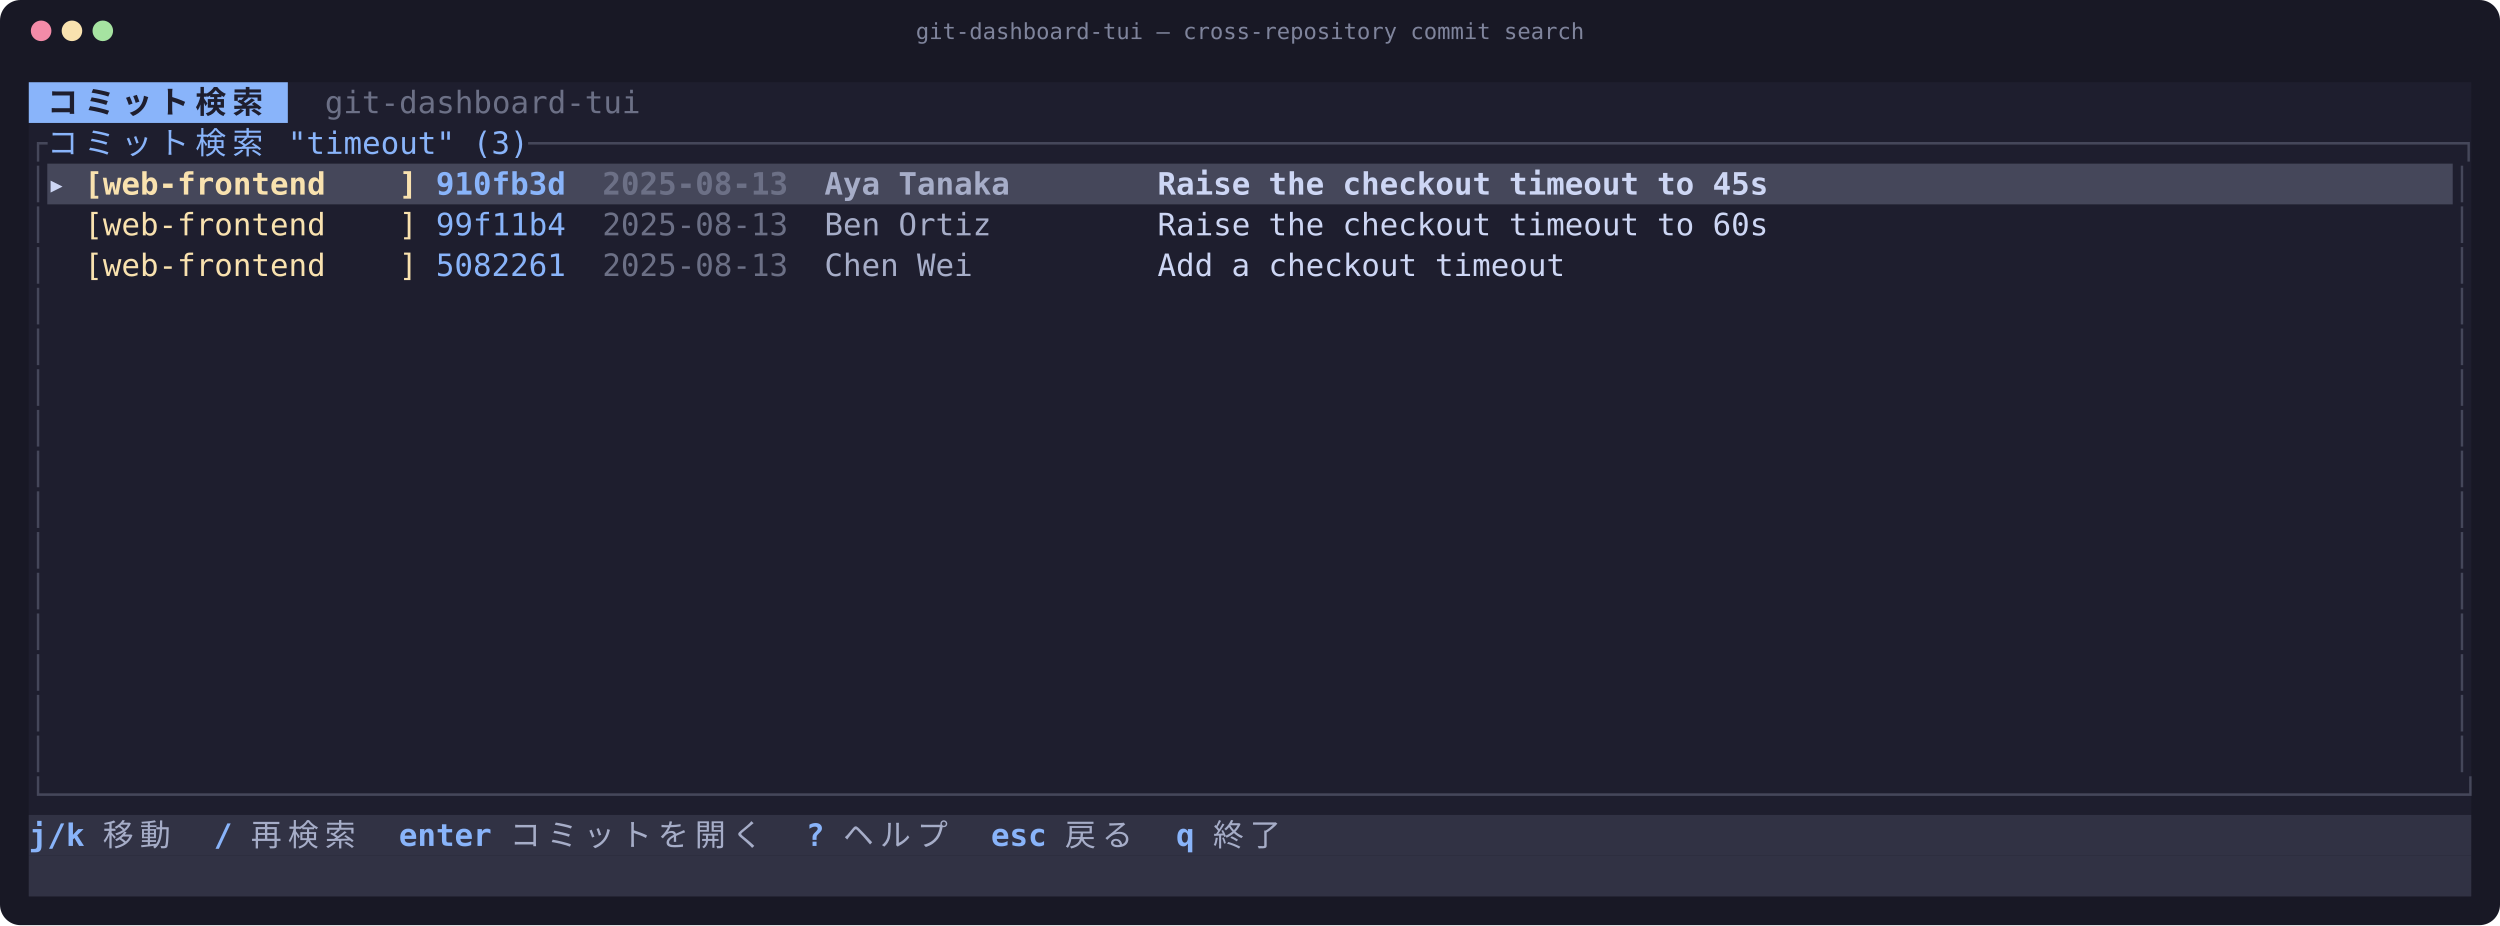
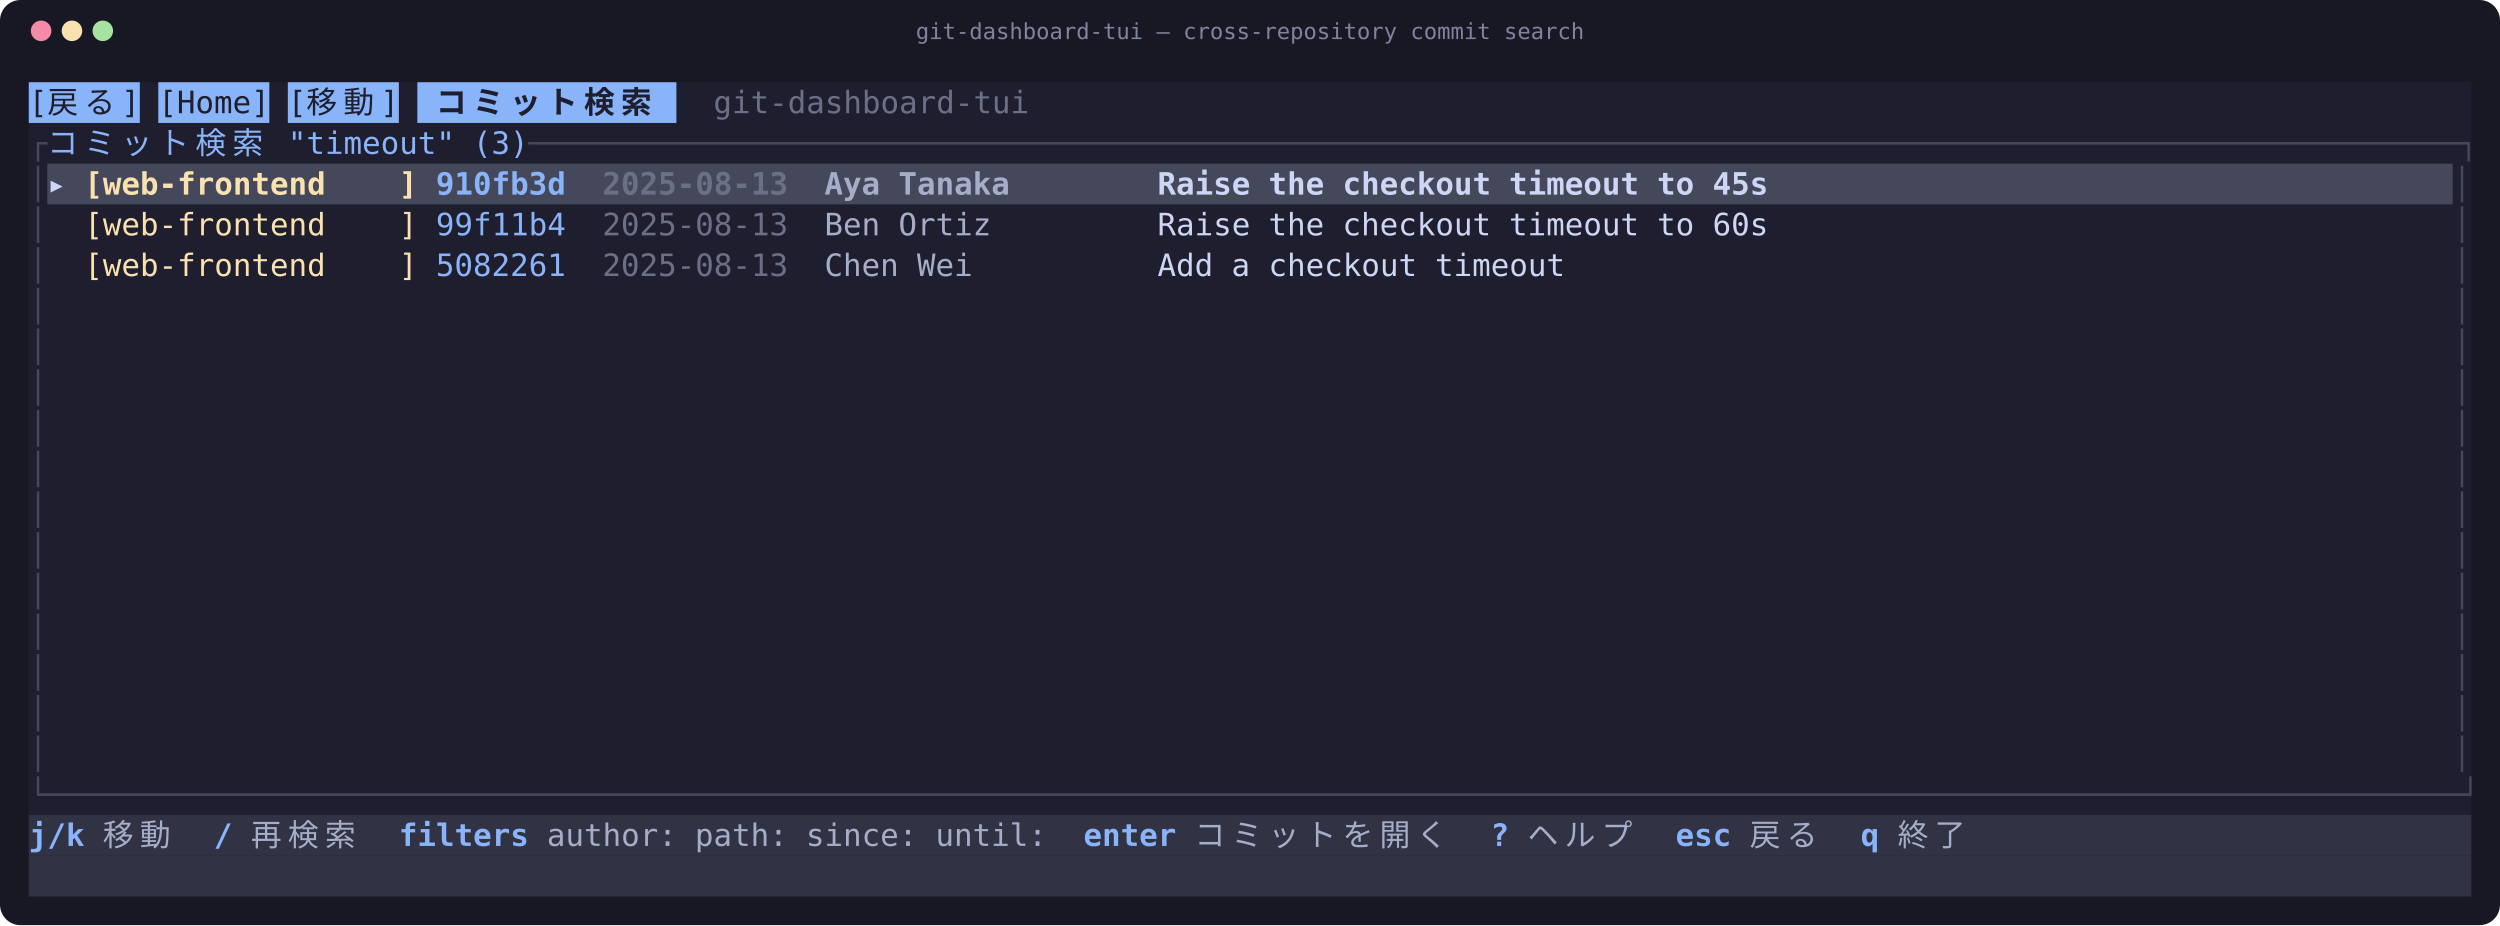
<svg xmlns="http://www.w3.org/2000/svg" width="1216" height="450" viewBox="0 0 1216.00 450.00" font-family="ui-monospace,SFMono-Regular,Menlo,Consolas,'DejaVu Sans Mono','Noto Sans Mono CJK JP','Hiragino Kaku Gothic ProN','Yu Gothic',monospace" font-size="15.0">
  <rect width="1216.00" height="450.00" rx="10" fill="#181825" />
  <circle cx="20.0" cy="15.0" r="5" fill="#f38ba8" />
  <circle cx="35.0" cy="15.0" r="5" fill="#f9e2af" />
  <circle cx="50.0" cy="15.0" r="5" fill="#a6e3a1" />
  <text x="608.0" y="19.0" fill="#7f849c" font-size="10.8" text-anchor="middle">git-dashboard-tui — cross-repository commit search</text>
  <rect x="14.00" y="40.00" width="1188.00" height="396.00" fill="#1e1e2e" />
-   <rect x="14.00" y="40.00" width="126.00" height="19.80" fill="#89b4fa" />
-   <text x="23.00" y="55.05" fill="#1e1e2e" font-weight="bold">コ</text>
-   <text x="41.00" y="55.05" fill="#1e1e2e" font-weight="bold">ミ</text>
-   <text x="59.00" y="55.05" fill="#1e1e2e" font-weight="bold">ッ</text>
-   <text x="77.00" y="55.05" fill="#1e1e2e" font-weight="bold">ト</text>
-   <text x="95.00" y="55.05" fill="#1e1e2e" font-weight="bold">検</text>
-   <text x="113.00" y="55.05" fill="#1e1e2e" font-weight="bold">索</text>
-   <text x="158.00" y="55.05" fill="#6c7086" xml:space="preserve">git-dashboard-tui</text>
-   <text x="14.00" y="74.85" fill="#45475a" xml:space="preserve">┌</text>
-   <text x="23.00" y="74.85" fill="#89b4fa">コ</text>
-   <text x="41.00" y="74.85" fill="#89b4fa">ミ</text>
-   <text x="59.00" y="74.85" fill="#89b4fa">ッ</text>
-   <text x="77.00" y="74.85" fill="#89b4fa">ト</text>
-   <text x="95.00" y="74.85" fill="#89b4fa">検</text>
-   <text x="113.00" y="74.85" fill="#89b4fa">索</text>
-   <text x="140.00" y="74.85" fill="#89b4fa" xml:space="preserve">"timeout"</text>
-   <text x="230.00" y="74.85" fill="#89b4fa" xml:space="preserve">(3)</text>
-   <text x="257.00" y="74.85" fill="#45475a" xml:space="preserve">────────────────────────────────────────────────────────────────────────────────────────────────────────┐</text>
+   <rect x="14.00" y="40.00" width="54.00" height="19.80" fill="#89b4fa" />
+   <rect x="77.00" y="40.00" width="54.00" height="19.80" fill="#89b4fa" />
+   <rect x="140.00" y="40.00" width="54.00" height="19.80" fill="#89b4fa" />
+   <rect x="203.00" y="40.00" width="126.00" height="19.80" fill="#89b4fa" />
+   <text x="14.00" y="55.05" fill="#1e1e2e" textLength="9.00" lengthAdjust="spacingAndGlyphs">[</text>
+   <text x="23.00" y="55.05" fill="#1e1e2e" textLength="18.00" lengthAdjust="spacingAndGlyphs">戻</text>
+   <text x="41.00" y="55.05" fill="#1e1e2e" textLength="18.00" lengthAdjust="spacingAndGlyphs">る</text>
+   <text x="59.00" y="55.05" fill="#1e1e2e" textLength="9.00" lengthAdjust="spacingAndGlyphs" xml:space="preserve">]</text>
+   <text x="77.00" y="55.05" fill="#1e1e2e" textLength="54.00" lengthAdjust="spacingAndGlyphs" xml:space="preserve">[Home]</text>
+   <text x="140.00" y="55.05" fill="#1e1e2e" textLength="9.00" lengthAdjust="spacingAndGlyphs">[</text>
+   <text x="149.00" y="55.05" fill="#1e1e2e" textLength="18.00" lengthAdjust="spacingAndGlyphs">移</text>
+   <text x="167.00" y="55.05" fill="#1e1e2e" textLength="18.00" lengthAdjust="spacingAndGlyphs">動</text>
+   <text x="185.00" y="55.05" fill="#1e1e2e" textLength="9.00" lengthAdjust="spacingAndGlyphs" xml:space="preserve">]</text>
+   <text x="212.00" y="55.05" fill="#1e1e2e" font-weight="bold" textLength="18.00" lengthAdjust="spacingAndGlyphs">コ</text>
+   <text x="230.00" y="55.05" fill="#1e1e2e" font-weight="bold" textLength="18.00" lengthAdjust="spacingAndGlyphs">ミ</text>
+   <text x="248.00" y="55.05" fill="#1e1e2e" font-weight="bold" textLength="18.00" lengthAdjust="spacingAndGlyphs">ッ</text>
+   <text x="266.00" y="55.05" fill="#1e1e2e" font-weight="bold" textLength="18.00" lengthAdjust="spacingAndGlyphs">ト</text>
+   <text x="284.00" y="55.05" fill="#1e1e2e" font-weight="bold" textLength="18.00" lengthAdjust="spacingAndGlyphs">検</text>
+   <text x="302.00" y="55.05" fill="#1e1e2e" font-weight="bold" textLength="18.00" lengthAdjust="spacingAndGlyphs">索</text>
+   <text x="347.00" y="55.05" fill="#6c7086" textLength="153.00" lengthAdjust="spacingAndGlyphs" xml:space="preserve">git-dashboard-tui</text>
+   <text x="14.00" y="74.85" fill="#45475a" textLength="9.00" lengthAdjust="spacingAndGlyphs" xml:space="preserve">┌</text>
+   <text x="23.00" y="74.85" fill="#89b4fa" textLength="18.00" lengthAdjust="spacingAndGlyphs">コ</text>
+   <text x="41.00" y="74.85" fill="#89b4fa" textLength="18.00" lengthAdjust="spacingAndGlyphs">ミ</text>
+   <text x="59.00" y="74.85" fill="#89b4fa" textLength="18.00" lengthAdjust="spacingAndGlyphs">ッ</text>
+   <text x="77.00" y="74.85" fill="#89b4fa" textLength="18.00" lengthAdjust="spacingAndGlyphs">ト</text>
+   <text x="95.00" y="74.85" fill="#89b4fa" textLength="18.00" lengthAdjust="spacingAndGlyphs">検</text>
+   <text x="113.00" y="74.85" fill="#89b4fa" textLength="18.00" lengthAdjust="spacingAndGlyphs">索</text>
+   <text x="140.00" y="74.85" fill="#89b4fa" textLength="81.00" lengthAdjust="spacingAndGlyphs" xml:space="preserve">"timeout"</text>
+   <text x="230.00" y="74.85" fill="#89b4fa" textLength="27.00" lengthAdjust="spacingAndGlyphs" xml:space="preserve">(3)</text>
+   <text x="257.00" y="74.85" fill="#45475a" textLength="945.00" lengthAdjust="spacingAndGlyphs" xml:space="preserve">────────────────────────────────────────────────────────────────────────────────────────────────────────┐</text>
  <rect x="23.00" y="79.60" width="1170.00" height="19.80" fill="#45475a" />
-   <text x="14.00" y="94.65" fill="#45475a" xml:space="preserve">│</text>
-   <text x="23.00" y="94.65" fill="#cdd6f4" font-weight="bold" xml:space="preserve">▸</text>
-   <text x="41.00" y="94.65" fill="#f9e2af" font-weight="bold" xml:space="preserve">[web-frontend</text>
-   <text x="194.00" y="94.65" fill="#f9e2af" font-weight="bold" xml:space="preserve">]</text>
-   <text x="212.00" y="94.65" fill="#89b4fa" font-weight="bold" xml:space="preserve">910fb3d</text>
-   <text x="293.00" y="94.65" fill="#6c7086" font-weight="bold" xml:space="preserve">2025-08-13</text>
-   <text x="401.00" y="94.65" fill="#a6adc8" font-weight="bold" xml:space="preserve">Aya</text>
-   <text x="437.00" y="94.65" fill="#a6adc8" font-weight="bold" xml:space="preserve">Tanaka</text>
-   <text x="563.00" y="94.65" fill="#cdd6f4" font-weight="bold" xml:space="preserve">Raise</text>
-   <text x="617.00" y="94.65" fill="#cdd6f4" font-weight="bold" xml:space="preserve">the</text>
-   <text x="653.00" y="94.65" fill="#cdd6f4" font-weight="bold" xml:space="preserve">checkout</text>
-   <text x="734.00" y="94.65" fill="#cdd6f4" font-weight="bold" xml:space="preserve">timeout</text>
-   <text x="806.00" y="94.65" fill="#cdd6f4" font-weight="bold" xml:space="preserve">to</text>
-   <text x="833.00" y="94.65" fill="#cdd6f4" font-weight="bold" xml:space="preserve">45s</text>
-   <text x="1193.00" y="94.65" fill="#45475a" xml:space="preserve">│</text>
-   <text x="14.00" y="114.45" fill="#45475a" xml:space="preserve">│</text>
-   <text x="41.00" y="114.45" fill="#f9e2af" xml:space="preserve">[web-frontend</text>
-   <text x="194.00" y="114.45" fill="#f9e2af" xml:space="preserve">]</text>
-   <text x="212.00" y="114.45" fill="#89b4fa" xml:space="preserve">99f11b4</text>
-   <text x="293.00" y="114.45" fill="#6c7086" xml:space="preserve">2025-08-13</text>
-   <text x="401.00" y="114.45" fill="#a6adc8" xml:space="preserve">Ben</text>
-   <text x="437.00" y="114.45" fill="#a6adc8" xml:space="preserve">Ortiz</text>
-   <text x="563.00" y="114.45" fill="#cdd6f4" xml:space="preserve">Raise</text>
-   <text x="617.00" y="114.45" fill="#cdd6f4" xml:space="preserve">the</text>
-   <text x="653.00" y="114.45" fill="#cdd6f4" xml:space="preserve">checkout</text>
-   <text x="734.00" y="114.45" fill="#cdd6f4" xml:space="preserve">timeout</text>
-   <text x="806.00" y="114.45" fill="#cdd6f4" xml:space="preserve">to</text>
-   <text x="833.00" y="114.45" fill="#cdd6f4" xml:space="preserve">60s</text>
-   <text x="1193.00" y="114.45" fill="#45475a" xml:space="preserve">│</text>
-   <text x="14.00" y="134.25" fill="#45475a" xml:space="preserve">│</text>
-   <text x="41.00" y="134.25" fill="#f9e2af" xml:space="preserve">[web-frontend</text>
-   <text x="194.00" y="134.25" fill="#f9e2af" xml:space="preserve">]</text>
-   <text x="212.00" y="134.25" fill="#89b4fa" xml:space="preserve">5082261</text>
-   <text x="293.00" y="134.25" fill="#6c7086" xml:space="preserve">2025-08-13</text>
-   <text x="401.00" y="134.25" fill="#a6adc8" xml:space="preserve">Chen</text>
-   <text x="446.00" y="134.25" fill="#a6adc8" xml:space="preserve">Wei</text>
-   <text x="563.00" y="134.25" fill="#cdd6f4" xml:space="preserve">Add</text>
-   <text x="599.00" y="134.25" fill="#cdd6f4" xml:space="preserve">a</text>
-   <text x="617.00" y="134.25" fill="#cdd6f4" xml:space="preserve">checkout</text>
-   <text x="698.00" y="134.25" fill="#cdd6f4" xml:space="preserve">timeout</text>
-   <text x="1193.00" y="134.25" fill="#45475a" xml:space="preserve">│</text>
-   <text x="14.00" y="154.05" fill="#45475a" xml:space="preserve">│</text>
-   <text x="1193.00" y="154.05" fill="#45475a" xml:space="preserve">│</text>
-   <text x="14.00" y="173.85" fill="#45475a" xml:space="preserve">│</text>
-   <text x="1193.00" y="173.85" fill="#45475a" xml:space="preserve">│</text>
-   <text x="14.00" y="193.65" fill="#45475a" xml:space="preserve">│</text>
-   <text x="1193.00" y="193.65" fill="#45475a" xml:space="preserve">│</text>
-   <text x="14.00" y="213.45" fill="#45475a" xml:space="preserve">│</text>
-   <text x="1193.00" y="213.45" fill="#45475a" xml:space="preserve">│</text>
-   <text x="14.00" y="233.25" fill="#45475a" xml:space="preserve">│</text>
-   <text x="1193.00" y="233.25" fill="#45475a" xml:space="preserve">│</text>
-   <text x="14.00" y="253.05" fill="#45475a" xml:space="preserve">│</text>
-   <text x="1193.00" y="253.05" fill="#45475a" xml:space="preserve">│</text>
-   <text x="14.00" y="272.85" fill="#45475a" xml:space="preserve">│</text>
-   <text x="1193.00" y="272.85" fill="#45475a" xml:space="preserve">│</text>
-   <text x="14.00" y="292.65" fill="#45475a" xml:space="preserve">│</text>
-   <text x="1193.00" y="292.65" fill="#45475a" xml:space="preserve">│</text>
-   <text x="14.00" y="312.45" fill="#45475a" xml:space="preserve">│</text>
-   <text x="1193.00" y="312.45" fill="#45475a" xml:space="preserve">│</text>
-   <text x="14.00" y="332.25" fill="#45475a" xml:space="preserve">│</text>
-   <text x="1193.00" y="332.25" fill="#45475a" xml:space="preserve">│</text>
-   <text x="14.00" y="352.05" fill="#45475a" xml:space="preserve">│</text>
-   <text x="1193.00" y="352.05" fill="#45475a" xml:space="preserve">│</text>
-   <text x="14.00" y="371.85" fill="#45475a" xml:space="preserve">│</text>
-   <text x="1193.00" y="371.85" fill="#45475a" xml:space="preserve">│</text>
-   <text x="14.00" y="391.65" fill="#45475a" xml:space="preserve">└──────────────────────────────────────────────────────────────────────────────────────────────────────────────────────────────────┘</text>
+   <text x="14.00" y="94.65" fill="#45475a" textLength="9.00" lengthAdjust="spacingAndGlyphs" xml:space="preserve">│</text>
+   <text x="23.00" y="94.65" fill="#cdd6f4" font-weight="bold" textLength="9.00" lengthAdjust="spacingAndGlyphs" xml:space="preserve">▸</text>
+   <text x="41.00" y="94.65" fill="#f9e2af" font-weight="bold" textLength="117.00" lengthAdjust="spacingAndGlyphs" xml:space="preserve">[web-frontend</text>
+   <text x="194.00" y="94.65" fill="#f9e2af" font-weight="bold" textLength="9.00" lengthAdjust="spacingAndGlyphs" xml:space="preserve">]</text>
+   <text x="212.00" y="94.65" fill="#89b4fa" font-weight="bold" textLength="63.00" lengthAdjust="spacingAndGlyphs" xml:space="preserve">910fb3d</text>
+   <text x="293.00" y="94.65" fill="#6c7086" font-weight="bold" textLength="90.00" lengthAdjust="spacingAndGlyphs" xml:space="preserve">2025-08-13</text>
+   <text x="401.00" y="94.65" fill="#a6adc8" font-weight="bold" textLength="27.00" lengthAdjust="spacingAndGlyphs" xml:space="preserve">Aya</text>
+   <text x="437.00" y="94.65" fill="#a6adc8" font-weight="bold" textLength="54.00" lengthAdjust="spacingAndGlyphs" xml:space="preserve">Tanaka</text>
+   <text x="563.00" y="94.65" fill="#cdd6f4" font-weight="bold" textLength="45.00" lengthAdjust="spacingAndGlyphs" xml:space="preserve">Raise</text>
+   <text x="617.00" y="94.65" fill="#cdd6f4" font-weight="bold" textLength="27.00" lengthAdjust="spacingAndGlyphs" xml:space="preserve">the</text>
+   <text x="653.00" y="94.65" fill="#cdd6f4" font-weight="bold" textLength="72.00" lengthAdjust="spacingAndGlyphs" xml:space="preserve">checkout</text>
+   <text x="734.00" y="94.65" fill="#cdd6f4" font-weight="bold" textLength="63.00" lengthAdjust="spacingAndGlyphs" xml:space="preserve">timeout</text>
+   <text x="806.00" y="94.65" fill="#cdd6f4" font-weight="bold" textLength="18.00" lengthAdjust="spacingAndGlyphs" xml:space="preserve">to</text>
+   <text x="833.00" y="94.65" fill="#cdd6f4" font-weight="bold" textLength="27.00" lengthAdjust="spacingAndGlyphs" xml:space="preserve">45s</text>
+   <text x="1193.00" y="94.65" fill="#45475a" textLength="9.00" lengthAdjust="spacingAndGlyphs" xml:space="preserve">│</text>
+   <text x="14.00" y="114.45" fill="#45475a" textLength="9.00" lengthAdjust="spacingAndGlyphs" xml:space="preserve">│</text>
+   <text x="41.00" y="114.45" fill="#f9e2af" textLength="117.00" lengthAdjust="spacingAndGlyphs" xml:space="preserve">[web-frontend</text>
+   <text x="194.00" y="114.45" fill="#f9e2af" textLength="9.00" lengthAdjust="spacingAndGlyphs" xml:space="preserve">]</text>
+   <text x="212.00" y="114.45" fill="#89b4fa" textLength="63.00" lengthAdjust="spacingAndGlyphs" xml:space="preserve">99f11b4</text>
+   <text x="293.00" y="114.45" fill="#6c7086" textLength="90.00" lengthAdjust="spacingAndGlyphs" xml:space="preserve">2025-08-13</text>
+   <text x="401.00" y="114.45" fill="#a6adc8" textLength="27.00" lengthAdjust="spacingAndGlyphs" xml:space="preserve">Ben</text>
+   <text x="437.00" y="114.45" fill="#a6adc8" textLength="45.00" lengthAdjust="spacingAndGlyphs" xml:space="preserve">Ortiz</text>
+   <text x="563.00" y="114.45" fill="#cdd6f4" textLength="45.00" lengthAdjust="spacingAndGlyphs" xml:space="preserve">Raise</text>
+   <text x="617.00" y="114.45" fill="#cdd6f4" textLength="27.00" lengthAdjust="spacingAndGlyphs" xml:space="preserve">the</text>
+   <text x="653.00" y="114.45" fill="#cdd6f4" textLength="72.00" lengthAdjust="spacingAndGlyphs" xml:space="preserve">checkout</text>
+   <text x="734.00" y="114.45" fill="#cdd6f4" textLength="63.00" lengthAdjust="spacingAndGlyphs" xml:space="preserve">timeout</text>
+   <text x="806.00" y="114.45" fill="#cdd6f4" textLength="18.00" lengthAdjust="spacingAndGlyphs" xml:space="preserve">to</text>
+   <text x="833.00" y="114.45" fill="#cdd6f4" textLength="27.00" lengthAdjust="spacingAndGlyphs" xml:space="preserve">60s</text>
+   <text x="1193.00" y="114.45" fill="#45475a" textLength="9.00" lengthAdjust="spacingAndGlyphs" xml:space="preserve">│</text>
+   <text x="14.00" y="134.25" fill="#45475a" textLength="9.00" lengthAdjust="spacingAndGlyphs" xml:space="preserve">│</text>
+   <text x="41.00" y="134.25" fill="#f9e2af" textLength="117.00" lengthAdjust="spacingAndGlyphs" xml:space="preserve">[web-frontend</text>
+   <text x="194.00" y="134.25" fill="#f9e2af" textLength="9.00" lengthAdjust="spacingAndGlyphs" xml:space="preserve">]</text>
+   <text x="212.00" y="134.25" fill="#89b4fa" textLength="63.00" lengthAdjust="spacingAndGlyphs" xml:space="preserve">5082261</text>
+   <text x="293.00" y="134.25" fill="#6c7086" textLength="90.00" lengthAdjust="spacingAndGlyphs" xml:space="preserve">2025-08-13</text>
+   <text x="401.00" y="134.25" fill="#a6adc8" textLength="36.00" lengthAdjust="spacingAndGlyphs" xml:space="preserve">Chen</text>
+   <text x="446.00" y="134.25" fill="#a6adc8" textLength="27.00" lengthAdjust="spacingAndGlyphs" xml:space="preserve">Wei</text>
+   <text x="563.00" y="134.25" fill="#cdd6f4" textLength="27.00" lengthAdjust="spacingAndGlyphs" xml:space="preserve">Add</text>
+   <text x="599.00" y="134.25" fill="#cdd6f4" textLength="9.00" lengthAdjust="spacingAndGlyphs" xml:space="preserve">a</text>
+   <text x="617.00" y="134.25" fill="#cdd6f4" textLength="72.00" lengthAdjust="spacingAndGlyphs" xml:space="preserve">checkout</text>
+   <text x="698.00" y="134.25" fill="#cdd6f4" textLength="63.00" lengthAdjust="spacingAndGlyphs" xml:space="preserve">timeout</text>
+   <text x="1193.00" y="134.25" fill="#45475a" textLength="9.00" lengthAdjust="spacingAndGlyphs" xml:space="preserve">│</text>
+   <text x="14.00" y="154.05" fill="#45475a" textLength="9.00" lengthAdjust="spacingAndGlyphs" xml:space="preserve">│</text>
+   <text x="1193.00" y="154.05" fill="#45475a" textLength="9.00" lengthAdjust="spacingAndGlyphs" xml:space="preserve">│</text>
+   <text x="14.00" y="173.85" fill="#45475a" textLength="9.00" lengthAdjust="spacingAndGlyphs" xml:space="preserve">│</text>
+   <text x="1193.00" y="173.85" fill="#45475a" textLength="9.00" lengthAdjust="spacingAndGlyphs" xml:space="preserve">│</text>
+   <text x="14.00" y="193.65" fill="#45475a" textLength="9.00" lengthAdjust="spacingAndGlyphs" xml:space="preserve">│</text>
+   <text x="1193.00" y="193.65" fill="#45475a" textLength="9.00" lengthAdjust="spacingAndGlyphs" xml:space="preserve">│</text>
+   <text x="14.00" y="213.45" fill="#45475a" textLength="9.00" lengthAdjust="spacingAndGlyphs" xml:space="preserve">│</text>
+   <text x="1193.00" y="213.45" fill="#45475a" textLength="9.00" lengthAdjust="spacingAndGlyphs" xml:space="preserve">│</text>
+   <text x="14.00" y="233.25" fill="#45475a" textLength="9.00" lengthAdjust="spacingAndGlyphs" xml:space="preserve">│</text>
+   <text x="1193.00" y="233.25" fill="#45475a" textLength="9.00" lengthAdjust="spacingAndGlyphs" xml:space="preserve">│</text>
+   <text x="14.00" y="253.05" fill="#45475a" textLength="9.00" lengthAdjust="spacingAndGlyphs" xml:space="preserve">│</text>
+   <text x="1193.00" y="253.05" fill="#45475a" textLength="9.00" lengthAdjust="spacingAndGlyphs" xml:space="preserve">│</text>
+   <text x="14.00" y="272.85" fill="#45475a" textLength="9.00" lengthAdjust="spacingAndGlyphs" xml:space="preserve">│</text>
+   <text x="1193.00" y="272.85" fill="#45475a" textLength="9.00" lengthAdjust="spacingAndGlyphs" xml:space="preserve">│</text>
+   <text x="14.00" y="292.65" fill="#45475a" textLength="9.00" lengthAdjust="spacingAndGlyphs" xml:space="preserve">│</text>
+   <text x="1193.00" y="292.65" fill="#45475a" textLength="9.00" lengthAdjust="spacingAndGlyphs" xml:space="preserve">│</text>
+   <text x="14.00" y="312.45" fill="#45475a" textLength="9.00" lengthAdjust="spacingAndGlyphs" xml:space="preserve">│</text>
+   <text x="1193.00" y="312.45" fill="#45475a" textLength="9.00" lengthAdjust="spacingAndGlyphs" xml:space="preserve">│</text>
+   <text x="14.00" y="332.25" fill="#45475a" textLength="9.00" lengthAdjust="spacingAndGlyphs" xml:space="preserve">│</text>
+   <text x="1193.00" y="332.25" fill="#45475a" textLength="9.00" lengthAdjust="spacingAndGlyphs" xml:space="preserve">│</text>
+   <text x="14.00" y="352.05" fill="#45475a" textLength="9.00" lengthAdjust="spacingAndGlyphs" xml:space="preserve">│</text>
+   <text x="1193.00" y="352.05" fill="#45475a" textLength="9.00" lengthAdjust="spacingAndGlyphs" xml:space="preserve">│</text>
+   <text x="14.00" y="371.85" fill="#45475a" textLength="9.00" lengthAdjust="spacingAndGlyphs" xml:space="preserve">│</text>
+   <text x="1193.00" y="371.85" fill="#45475a" textLength="9.00" lengthAdjust="spacingAndGlyphs" xml:space="preserve">│</text>
+   <text x="14.00" y="391.65" fill="#45475a" textLength="1188.00" lengthAdjust="spacingAndGlyphs" xml:space="preserve">└──────────────────────────────────────────────────────────────────────────────────────────────────────────────────────────────────┘</text>
  <rect x="14.00" y="396.40" width="1188.00" height="19.80" fill="#313244" />
-   <text x="14.00" y="411.45" fill="#89b4fa" font-weight="bold" xml:space="preserve">j/k</text>
-   <text x="50.00" y="411.45" fill="#a6adc8">移</text>
-   <text x="68.00" y="411.45" fill="#a6adc8">動</text>
-   <text x="104.00" y="411.45" fill="#89b4fa" font-weight="bold" xml:space="preserve">/</text>
-   <text x="122.00" y="411.45" fill="#a6adc8">再</text>
-   <text x="140.00" y="411.45" fill="#a6adc8">検</text>
-   <text x="158.00" y="411.45" fill="#a6adc8">索</text>
-   <text x="194.00" y="411.45" fill="#89b4fa" font-weight="bold" xml:space="preserve">enter</text>
-   <text x="248.00" y="411.45" fill="#a6adc8">コ</text>
-   <text x="266.00" y="411.45" fill="#a6adc8">ミ</text>
-   <text x="284.00" y="411.45" fill="#a6adc8">ッ</text>
-   <text x="302.00" y="411.45" fill="#a6adc8">ト</text>
-   <text x="320.00" y="411.45" fill="#a6adc8">を</text>
-   <text x="338.00" y="411.45" fill="#a6adc8">開</text>
-   <text x="356.00" y="411.45" fill="#a6adc8">く</text>
-   <text x="392.00" y="411.45" fill="#89b4fa" font-weight="bold" xml:space="preserve">?</text>
-   <text x="410.00" y="411.45" fill="#a6adc8">ヘ</text>
-   <text x="428.00" y="411.45" fill="#a6adc8">ル</text>
-   <text x="446.00" y="411.45" fill="#a6adc8">プ</text>
-   <text x="482.00" y="411.45" fill="#89b4fa" font-weight="bold" xml:space="preserve">esc</text>
-   <text x="518.00" y="411.45" fill="#a6adc8">戻</text>
-   <text x="536.00" y="411.45" fill="#a6adc8">る</text>
-   <text x="572.00" y="411.45" fill="#89b4fa" font-weight="bold" xml:space="preserve">q</text>
-   <text x="590.00" y="411.45" fill="#a6adc8">終</text>
-   <text x="608.00" y="411.45" fill="#a6adc8">了</text>
+   <text x="14.00" y="411.45" fill="#89b4fa" font-weight="bold" textLength="27.00" lengthAdjust="spacingAndGlyphs" xml:space="preserve">j/k</text>
+   <text x="50.00" y="411.45" fill="#a6adc8" textLength="18.00" lengthAdjust="spacingAndGlyphs">移</text>
+   <text x="68.00" y="411.45" fill="#a6adc8" textLength="18.00" lengthAdjust="spacingAndGlyphs">動</text>
+   <text x="104.00" y="411.45" fill="#89b4fa" font-weight="bold" textLength="9.00" lengthAdjust="spacingAndGlyphs" xml:space="preserve">/</text>
+   <text x="122.00" y="411.45" fill="#a6adc8" textLength="18.00" lengthAdjust="spacingAndGlyphs">再</text>
+   <text x="140.00" y="411.45" fill="#a6adc8" textLength="18.00" lengthAdjust="spacingAndGlyphs">検</text>
+   <text x="158.00" y="411.45" fill="#a6adc8" textLength="18.00" lengthAdjust="spacingAndGlyphs">索</text>
+   <text x="194.00" y="411.45" fill="#89b4fa" font-weight="bold" textLength="63.00" lengthAdjust="spacingAndGlyphs" xml:space="preserve">filters</text>
+   <text x="266.00" y="411.45" fill="#a6adc8" textLength="63.00" lengthAdjust="spacingAndGlyphs" xml:space="preserve">author:</text>
+   <text x="338.00" y="411.45" fill="#a6adc8" textLength="45.00" lengthAdjust="spacingAndGlyphs" xml:space="preserve">path:</text>
+   <text x="392.00" y="411.45" fill="#a6adc8" textLength="54.00" lengthAdjust="spacingAndGlyphs" xml:space="preserve">since:</text>
+   <text x="455.00" y="411.45" fill="#a6adc8" textLength="54.00" lengthAdjust="spacingAndGlyphs" xml:space="preserve">until:</text>
+   <text x="527.00" y="411.45" fill="#89b4fa" font-weight="bold" textLength="45.00" lengthAdjust="spacingAndGlyphs" xml:space="preserve">enter</text>
+   <text x="581.00" y="411.45" fill="#a6adc8" textLength="18.00" lengthAdjust="spacingAndGlyphs">コ</text>
+   <text x="599.00" y="411.45" fill="#a6adc8" textLength="18.00" lengthAdjust="spacingAndGlyphs">ミ</text>
+   <text x="617.00" y="411.45" fill="#a6adc8" textLength="18.00" lengthAdjust="spacingAndGlyphs">ッ</text>
+   <text x="635.00" y="411.45" fill="#a6adc8" textLength="18.00" lengthAdjust="spacingAndGlyphs">ト</text>
+   <text x="653.00" y="411.45" fill="#a6adc8" textLength="18.00" lengthAdjust="spacingAndGlyphs">を</text>
+   <text x="671.00" y="411.45" fill="#a6adc8" textLength="18.00" lengthAdjust="spacingAndGlyphs">開</text>
+   <text x="689.00" y="411.45" fill="#a6adc8" textLength="18.00" lengthAdjust="spacingAndGlyphs">く</text>
+   <text x="725.00" y="411.45" fill="#89b4fa" font-weight="bold" textLength="9.00" lengthAdjust="spacingAndGlyphs" xml:space="preserve">?</text>
+   <text x="743.00" y="411.45" fill="#a6adc8" textLength="18.00" lengthAdjust="spacingAndGlyphs">ヘ</text>
+   <text x="761.00" y="411.45" fill="#a6adc8" textLength="18.00" lengthAdjust="spacingAndGlyphs">ル</text>
+   <text x="779.00" y="411.45" fill="#a6adc8" textLength="18.00" lengthAdjust="spacingAndGlyphs">プ</text>
+   <text x="815.00" y="411.45" fill="#89b4fa" font-weight="bold" textLength="27.00" lengthAdjust="spacingAndGlyphs" xml:space="preserve">esc</text>
+   <text x="851.00" y="411.45" fill="#a6adc8" textLength="18.00" lengthAdjust="spacingAndGlyphs">戻</text>
+   <text x="869.00" y="411.45" fill="#a6adc8" textLength="18.00" lengthAdjust="spacingAndGlyphs">る</text>
+   <text x="905.00" y="411.45" fill="#89b4fa" font-weight="bold" textLength="9.00" lengthAdjust="spacingAndGlyphs" xml:space="preserve">q</text>
+   <text x="923.00" y="411.45" fill="#a6adc8" textLength="18.00" lengthAdjust="spacingAndGlyphs">終</text>
+   <text x="941.00" y="411.45" fill="#a6adc8" textLength="18.00" lengthAdjust="spacingAndGlyphs">了</text>
  <rect x="14.00" y="416.20" width="1188.00" height="19.80" fill="#313244" />
</svg>
